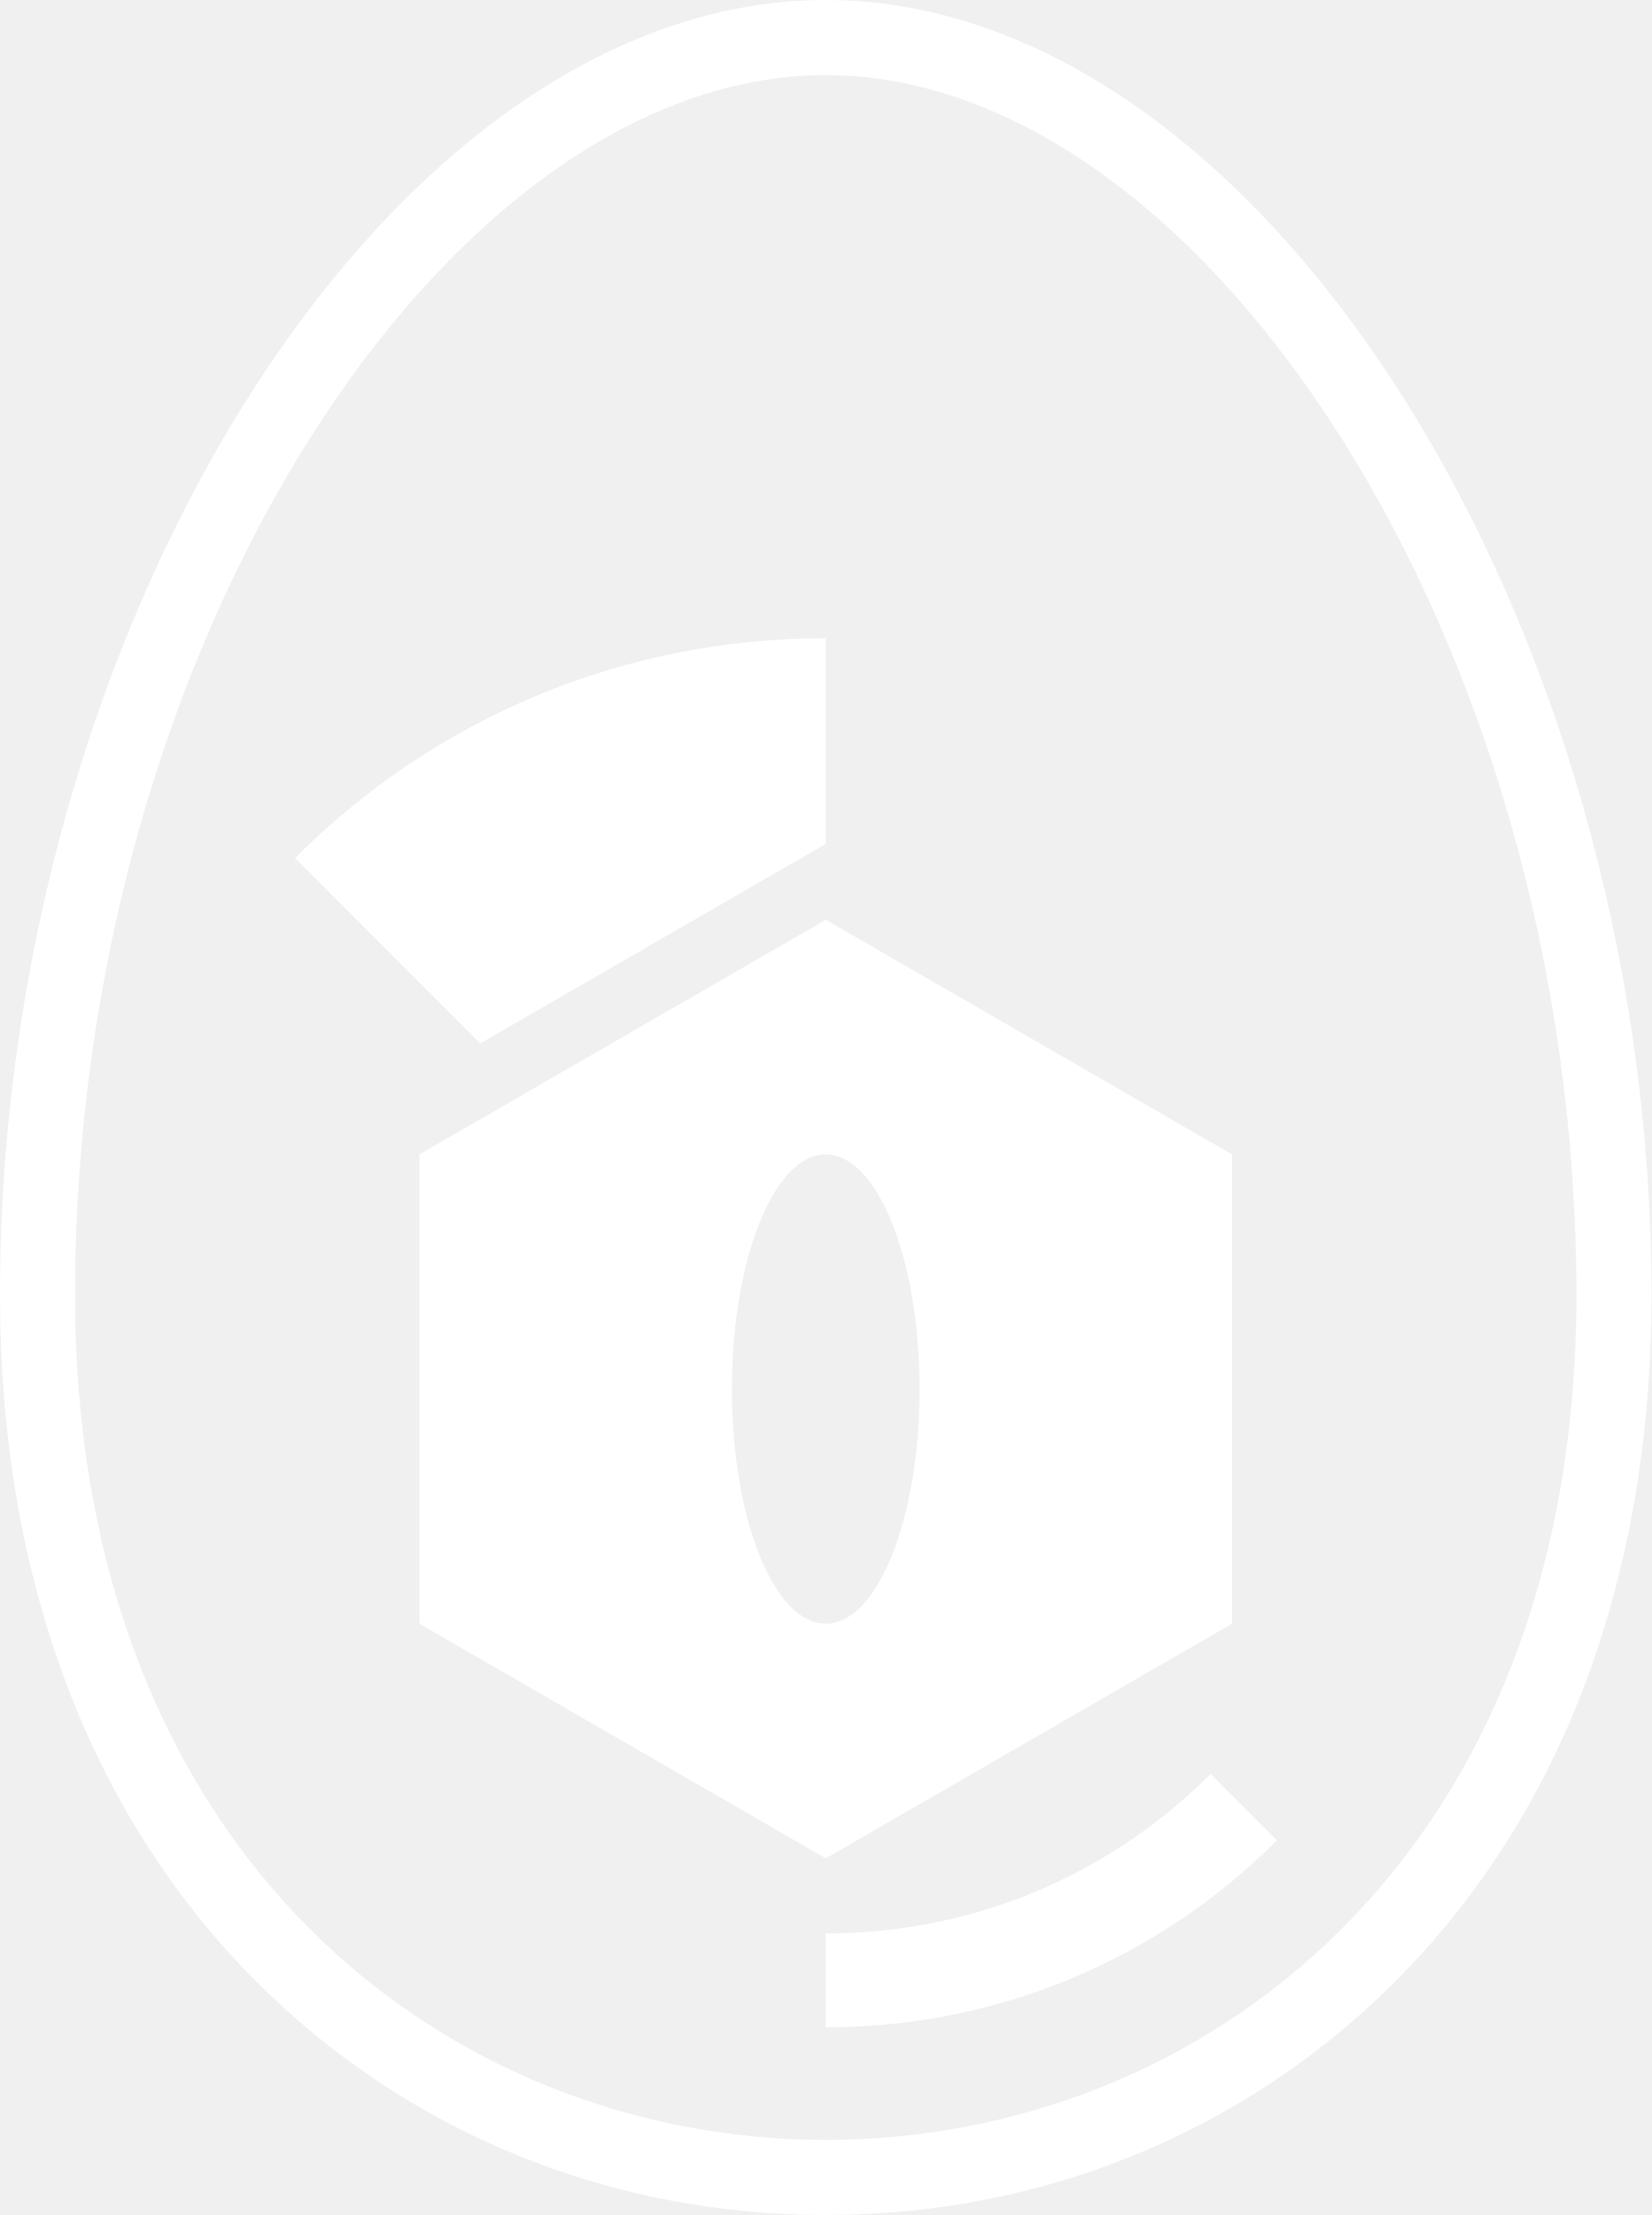
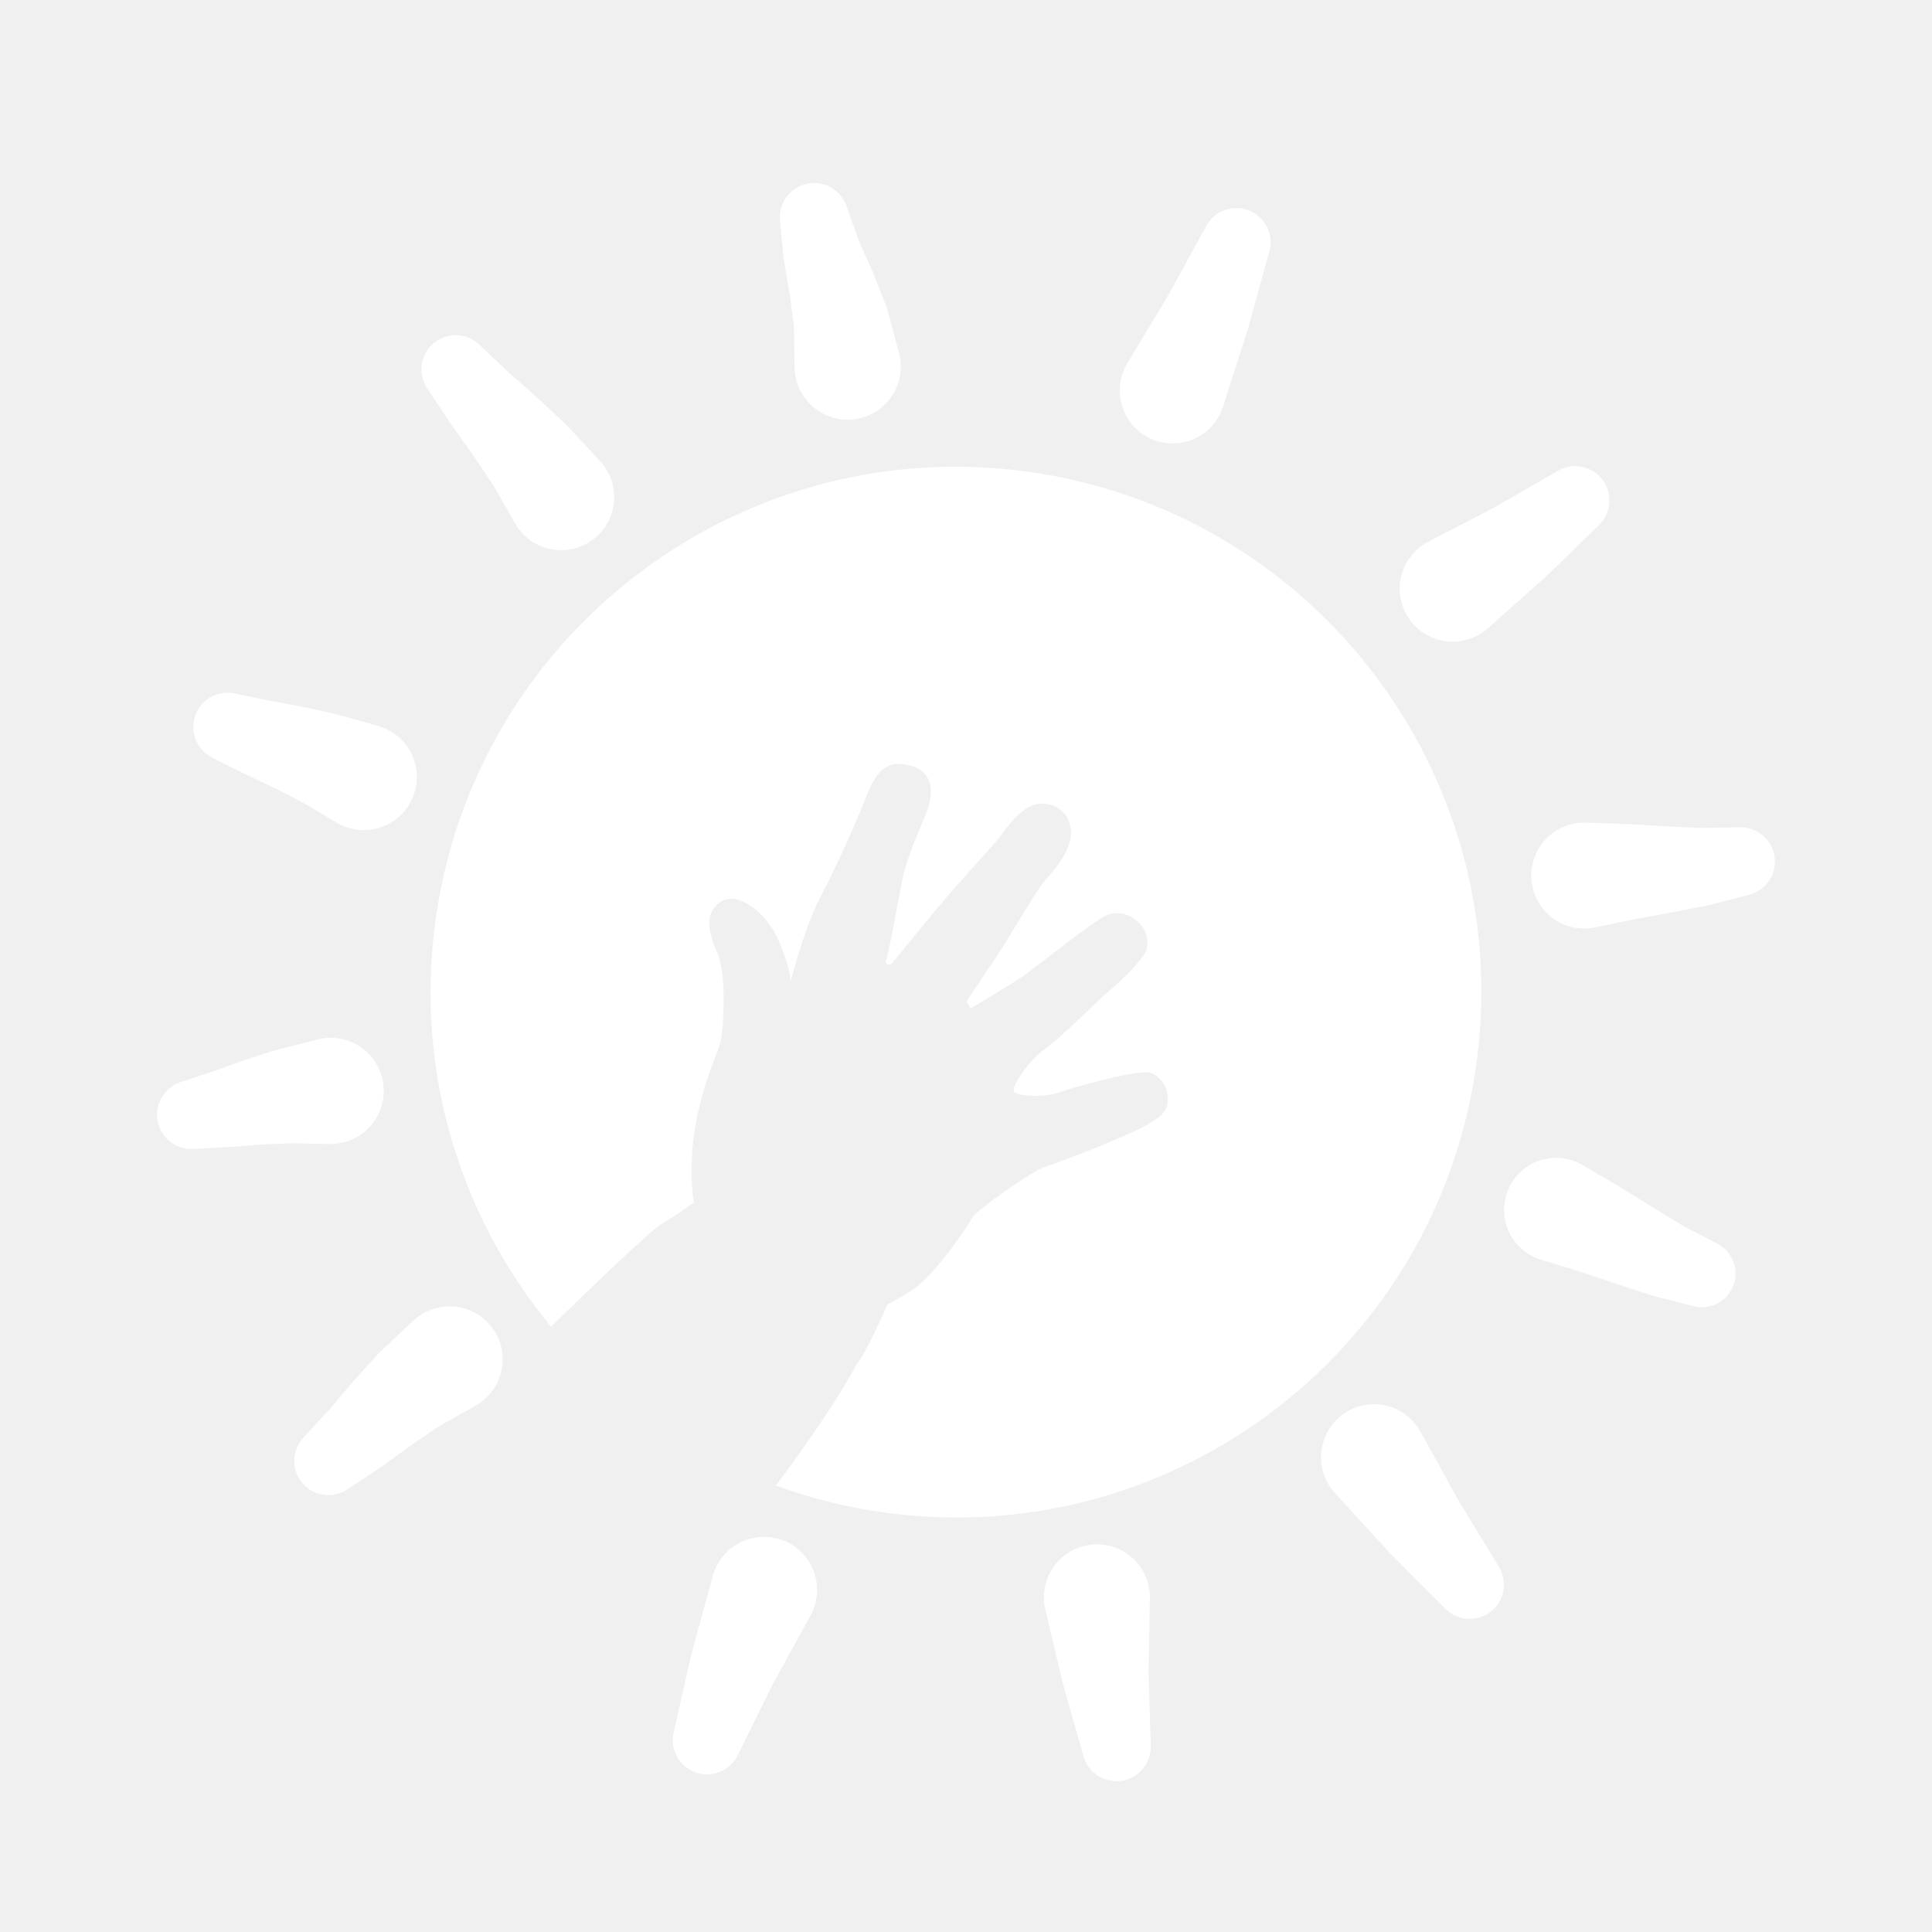
- <svg xmlns="http://www.w3.org/2000/svg" width="44px" height="59px" viewBox="0 0 44 59" version="1.1">
-   <defs />
-   <g id="Page-1" stroke="none" stroke-width="1" fill="none" fill-rule="evenodd">
-     <g id="Group" fill="#FFFFFF">
-       <path d="M22,0 C10.486,0 0,16.444 0,34.5 C0,41.993 2.364,48.317 6.836,52.789 C10.841,56.794 16.226,59 22,59 C27.774,59 33.159,56.794 37.164,52.789 C41.636,48.317 44,41.993 44,34.5 C44,16.444 33.514,0 22,0 L22,0 Z M22,57 C12,57 2,49.5 2,34.5 C2,17 12,2 22,2 C32,2 42,17 42,34.5 C42,49.5 32,57 22,57 L22,57 Z" id="Shape" />
-       <path d="M21.125,22.984 L22,22.479 L22,17 C16.658,17 11.636,19.08 7.858,22.857 L12.794,27.794 L21.125,22.984 L21.125,22.984 Z" id="Shape" />
-       <path d="M32.825,43.25 L32.825,30.75 L22,24.5 L11.175,30.75 L11.175,43.25 L22,49.5 L32.825,43.25 L32.825,43.25 Z M19.5,37 C19.5,33.548 20.619,30.75 22,30.75 C23.381,30.75 24.5,33.548 24.5,37 C24.5,40.452 23.381,43.25 22,43.25 C20.619,43.25 19.5,40.452 19.5,37 L19.5,37 Z" id="Shape" />
-       <path d="M22,51.5 L22,54 C26.541,54 30.81,52.231 34.021,49.021 L32.253,47.253 C29.514,49.992 25.873,51.5 22,51.5 L22,51.5 Z" id="Shape" />
-     </g>
-   </g>
+ <svg xmlns="http://www.w3.org/2000/svg" version="1.1" x="0px" y="0px" width="120px" height="120px" viewBox="0 0 120 120" enable-background="new 0 0 120 120" xml:space="preserve">
+   <path fill-rule="evenodd" clip-rule="evenodd" fill="#FFFFFF" d="M63.521 29.257C45.644 26.969 29.297 39.606 27.009 57.481c-1.195 9.316 1.675 18.212 7.218 24.922 2.242-2.191 6.134-5.955 6.881-6.393 1.062-0.621 1.984-1.318 1.984-1.318s-0.436-2.556 0.252-5.543c0.681-2.967 1.342-3.817 1.466-4.746 0.172-1.282 0.269-4.002-0.246-5.185 -0.623-1.43-0.797-2.48 0.175-3.188 0.971-0.707 2.8 0.493 3.624 2.396 0.822 1.901 0.734 2.581 0.734 2.581s0.848-3.369 1.843-5.26c0.996-1.887 2.222-4.655 2.69-5.845 0.47-1.19 0.984-2.528 2.266-2.453 1.282 0.072 2.604 0.812 1.522 3.341 -1.083 2.53-1.247 3.237-1.426 4.124 -0.179 0.889-0.803 4.395-0.943 4.689 -0.145 0.302 0.202 0.391 0.35 0.241 0.144-0.151 1.969-2.449 3.076-3.748 1.104-1.3 3.191-3.562 3.624-4.112 0.434-0.55 1.435-2.142 2.714-2.067 1.282 0.071 1.893 1.192 1.668 2.23 -0.229 1.036-1.048 1.938-1.574 2.539 -0.53 0.6-2.354 3.741-2.688 4.24 -0.333 0.496-2.187 3.277-2.187 3.277l0.24 0.45c0 0 2.19-1.32 3.062-1.88 0.877-0.559 4.588-3.621 5.463-3.952 1.512-0.571 3.18 1.278 2.165 2.615 -0.912 1.198-2.104 2.125-2.539 2.529 -0.435 0.401-2.633 2.559-3.557 3.215 -0.919 0.658-2.081 2.308-1.889 2.632 0.154 0.258 1.778 0.389 2.761 0.054 1.377-0.471 4.971-1.426 5.678-1.243 0.991 0.263 1.611 1.892 0.64 2.695 -0.966 0.806-2.922 1.492-3.458 1.75 -0.533 0.257-4.082 1.563-4.082 1.563s-2.703 1.613-4.069 2.911c-0.459 0.801-2.438 3.729-3.842 4.622 -0.782 0.5-1.481 0.856-1.481 0.856s-1.322 3.041-1.949 3.761c-1.099 2.084-3.071 4.934-4.985 7.49 2.232 0.812 4.586 1.401 7.042 1.716C73.108 96.281 89.457 83.644 91.742 65.768 94.031 47.891 81.393 31.546 63.521 29.257zM78.842 15.615c0 0-0.662 2.396-1.325 4.792 -0.774 2.419-1.548 4.835-1.548 4.835l-0.005 0.017c-0.554 1.728-2.401 2.681-4.131 2.129 -1.726-0.553-2.679-2.402-2.126-4.13 0.077-0.243 0.19-0.482 0.312-0.693 0 0 1.258-2.085 2.514-4.169 1.192-2.181 2.39-4.36 2.39-4.36l0.006-0.01c0.565-1.027 1.856-1.406 2.887-0.841C78.698 13.667 79.1 14.687 78.842 15.615zM41.847 107.586c0 0 0.538-2.388 1.079-4.776 0.673-2.464 1.347-4.925 1.347-4.925 0.482-1.76 2.297-2.791 4.053-2.311 1.755 0.481 2.788 2.294 2.308 4.05 -0.069 0.249-0.163 0.484-0.282 0.703l-0.129 0.23c0 0-1.125 2.044-2.247 4.089 -1.077 2.188-2.156 4.378-2.156 4.378 -0.519 1.053-1.791 1.486-2.846 0.966 -0.896-0.443-1.346-1.436-1.135-2.374L41.847 107.586zM105.203 81.13c0 0-0.592-0.15-1.479-0.374 -0.223-0.055-0.462-0.115-0.716-0.18 -0.252-0.056-0.549-0.169-0.836-0.256 -0.588-0.192-1.212-0.396-1.838-0.602 -0.577-0.192-1.152-0.389-1.694-0.57 -0.546-0.191-1.022-0.325-1.444-0.457 -0.834-0.256-1.391-0.425-1.391-0.425l-0.101-0.03c-1.705-0.522-2.664-2.329-2.14-4.036 0.521-1.705 2.327-2.664 4.035-2.143 0.237 0.072 0.473 0.18 0.681 0.3 0 0 0.553 0.323 1.383 0.807 0.407 0.242 0.91 0.522 1.385 0.827 0.488 0.305 1.009 0.628 1.531 0.952 0.481 0.295 0.958 0.588 1.409 0.864 0.234 0.137 0.426 0.277 0.668 0.397 0.232 0.119 0.455 0.233 0.657 0.338 0.814 0.424 1.355 0.706 1.355 0.706h0.005c1.023 0.531 1.424 1.794 0.894 2.815C107.113 80.945 106.121 81.361 105.203 81.13zM14.568 43.07c0 0 0.546 0.114 1.361 0.283 0.405 0.08 0.887 0.19 1.388 0.274 0.505 0.096 1.041 0.192 1.578 0.295 0.577 0.126 1.154 0.254 1.694 0.371 0.543 0.118 1.034 0.278 1.467 0.393 0.864 0.244 1.437 0.406 1.437 0.406 1.753 0.495 2.771 2.315 2.275 4.067 -0.495 1.751-2.316 2.771-4.065 2.275 -0.277-0.078-0.532-0.188-0.769-0.325l-0.115-0.07c0 0-0.441-0.26-1.105-0.652 -0.335-0.192-0.716-0.445-1.152-0.665 -0.431-0.223-0.894-0.462-1.357-0.701 -0.509-0.241-1.02-0.482-1.496-0.71 -0.485-0.222-0.911-0.445-1.286-0.63 -0.744-0.373-1.242-0.619-1.242-0.619 -1.053-0.528-1.477-1.807-0.953-2.858 0.44-0.884 1.414-1.325 2.337-1.135L14.568 43.07zM99.314 32.613c0 0-0.417 0.405-1.043 1.012 -0.625 0.609-1.451 1.422-2.295 2.228 -1.783 1.585-3.562 3.17-3.562 3.17 -1.356 1.206-3.437 1.085-4.645-0.271 -1.205-1.358-1.082-3.435 0.273-4.645 0.203-0.18 0.424-0.331 0.656-0.453l0.031-0.015c0 0 2.008-1.041 4.019-2.084 1.007-0.57 2.011-1.158 2.765-1.59 0.758-0.436 1.258-0.724 1.258-0.724 1.019-0.592 2.322-0.241 2.909 0.777 0.495 0.861 0.323 1.927-0.359 2.589L99.314 32.613zM18.848 89.288c0 0 0.41-0.444 1.023-1.107 0.152-0.166 0.319-0.345 0.497-0.535 0.184-0.19 0.34-0.391 0.518-0.6 0.35-0.414 0.725-0.856 1.098-1.298 0.433-0.476 0.865-0.951 1.269-1.397 0.389-0.456 0.851-0.834 1.203-1.181 0.733-0.688 1.223-1.144 1.223-1.144 1.329-1.24 3.415-1.168 4.656 0.159 1.243 1.331 1.171 3.418-0.159 4.658 -0.192 0.176-0.398 0.328-0.613 0.452l-0.199 0.112c0 0-0.465 0.264-1.168 0.659 -0.349 0.212-0.777 0.399-1.206 0.714 -0.439 0.296-0.906 0.612-1.374 0.928 -0.506 0.367-1.016 0.736-1.488 1.082 -0.238 0.168-0.471 0.351-0.687 0.487 -0.214 0.141-0.418 0.276-0.605 0.402 -0.756 0.497-1.258 0.832-1.258 0.832 -0.979 0.647-2.299 0.382-2.949-0.597 -0.552-0.834-0.438-1.917 0.212-2.622L18.848 89.288zM89.768 99.916c0 0-1.721-1.729-3.443-3.456 -1.706-1.864-3.407-3.727-3.407-3.727 -1.229-1.341-1.136-3.425 0.206-4.651 1.342-1.228 3.424-1.134 4.647 0.207 0.179 0.19 0.327 0.399 0.449 0.617l0.076 0.137c0 0 1.134 2.061 2.271 4.117 1.268 2.082 2.535 4.159 2.535 4.159 0.611 1.004 0.292 2.311-0.71 2.924 -0.854 0.52-1.935 0.366-2.61-0.314L89.768 99.916zM29.77 21.409c0 0 0.46 0.434 1.149 1.087 0.347 0.325 0.748 0.715 1.181 1.084 0.43 0.382 0.894 0.79 1.354 1.201 0.486 0.452 0.973 0.909 1.429 1.336 0.463 0.411 0.858 0.886 1.214 1.256 0.707 0.766 1.179 1.276 1.179 1.276 1.23 1.338 1.145 3.419-0.193 4.651 -1.336 1.232-3.418 1.149-4.652-0.188 -0.165-0.185-0.309-0.378-0.43-0.586l-0.106-0.191c0 0-0.285-0.495-0.709-1.239 -0.222-0.372-0.435-0.82-0.767-1.281 -0.312-0.469-0.647-0.967-0.98-1.467 -0.376-0.53-0.753-1.06-1.104-1.557 -0.366-0.497-0.666-0.957-0.927-1.354 -0.524-0.789-0.875-1.317-0.875-1.317 -0.649-0.977-0.383-2.297 0.594-2.945 0.84-0.559 1.935-0.44 2.636 0.224L29.77 21.409zM108.653 55.573c0 0-0.582 0.153-1.456 0.381 -0.221 0.059-0.458 0.118-0.707 0.185 -0.242 0.069-0.546 0.116-0.838 0.181 -0.601 0.116-1.234 0.239-1.869 0.362 -0.595 0.105-1.187 0.216-1.742 0.317 -0.565 0.097-1.04 0.211-1.477 0.296 -0.849 0.176-1.416 0.29-1.416 0.29l-0.084 0.019c-1.78 0.367-3.52-0.776-3.887-2.555 -0.363-1.78 0.774-3.519 2.558-3.887 0.256-0.054 0.527-0.074 0.779-0.066 0 0 0.626 0.02 1.566 0.053 0.462 0.022 1.027 0.028 1.586 0.067 0.562 0.031 1.167 0.067 1.769 0.103 0.558 0.027 1.114 0.053 1.637 0.081 0.266 0.011 0.505 0.036 0.773 0.024 0.259-0.004 0.504-0.009 0.73-0.013 0.905-0.013 1.508-0.024 1.508-0.024 1.174-0.018 2.142 0.917 2.161 2.092C110.261 54.48 109.581 55.333 108.653 55.573zM11.22 67.214c0 0 0.513-0.172 1.281-0.427 0.382-0.129 0.844-0.271 1.303-0.441 0.231-0.087 0.474-0.174 0.716-0.262 0.246-0.088 0.498-0.178 0.749-0.267 0.549-0.177 1.1-0.352 1.613-0.517 0.52-0.164 1.013-0.266 1.435-0.381 0.848-0.215 1.412-0.358 1.412-0.358 1.764-0.449 3.559 0.621 4.005 2.386 0.446 1.767-0.623 3.559-2.388 4.006 -0.286 0.073-0.571 0.107-0.854 0.102l-0.13-0.002c0 0-0.498-0.011-1.245-0.022 -0.374 0-0.819-0.03-1.287-0.012 -0.47 0.021-0.973 0.042-1.477 0.061 -0.548 0.043-1.097 0.085-1.61 0.127 -0.523 0.047-0.984 0.061-1.393 0.086 -0.809 0.045-1.347 0.071-1.347 0.071 -1.175 0.065-2.179-0.836-2.246-2.012C9.707 68.372 10.332 67.508 11.22 67.214zM67.298 109.078c0 0-0.159-0.558-0.398-1.394 -0.236-0.837-0.559-1.946-0.87-3.067 -0.552-2.324-1.103-4.648-1.103-4.648 -0.417-1.768 0.679-3.54 2.444-3.959 1.769-0.42 3.544 0.673 3.961 2.442 0.064 0.267 0.092 0.534 0.091 0.797l-0.002 0.085c0 0-0.039 2.242-0.08 4.485 0.027 1.152 0.067 2.314 0.092 3.18 0.025 0.87 0.043 1.445 0.043 1.445 0.033 1.176-0.892 2.156-2.065 2.188 -0.994 0.033-1.848-0.625-2.109-1.538L67.298 109.078zM52.574 12.791c0 0 0.197 0.548 0.489 1.371 0.073 0.205 0.153 0.428 0.238 0.663 0.077 0.247 0.186 0.454 0.286 0.688 0.104 0.228 0.213 0.464 0.318 0.702 0.11 0.249 0.214 0.465 0.329 0.74 0.231 0.592 0.464 1.182 0.682 1.735 0.118 0.273 0.207 0.557 0.276 0.834 0.074 0.274 0.147 0.535 0.211 0.774 0.263 0.972 0.434 1.618 0.434 1.618 0.472 1.763-0.575 3.57-2.334 4.039 -1.761 0.471-3.57-0.574-4.04-2.335 -0.071-0.261-0.108-0.523-0.112-0.783l-0.006-0.286c0 0-0.006-0.493-0.018-1.232 0-0.187-0.003-0.392-0.006-0.606 0.006-0.215-0.002-0.445-0.045-0.691 -0.063-0.495-0.13-1.018-0.196-1.541 -0.104-0.618-0.209-1.237-0.309-1.814 -0.047-0.289-0.106-0.576-0.118-0.818 -0.024-0.249-0.049-0.484-0.068-0.701 -0.083-0.869-0.137-1.448-0.137-1.448 -0.111-1.171 0.746-2.209 1.917-2.32 0.99-0.096 1.887 0.505 2.206 1.402L52.574 12.791z" />
</svg>
